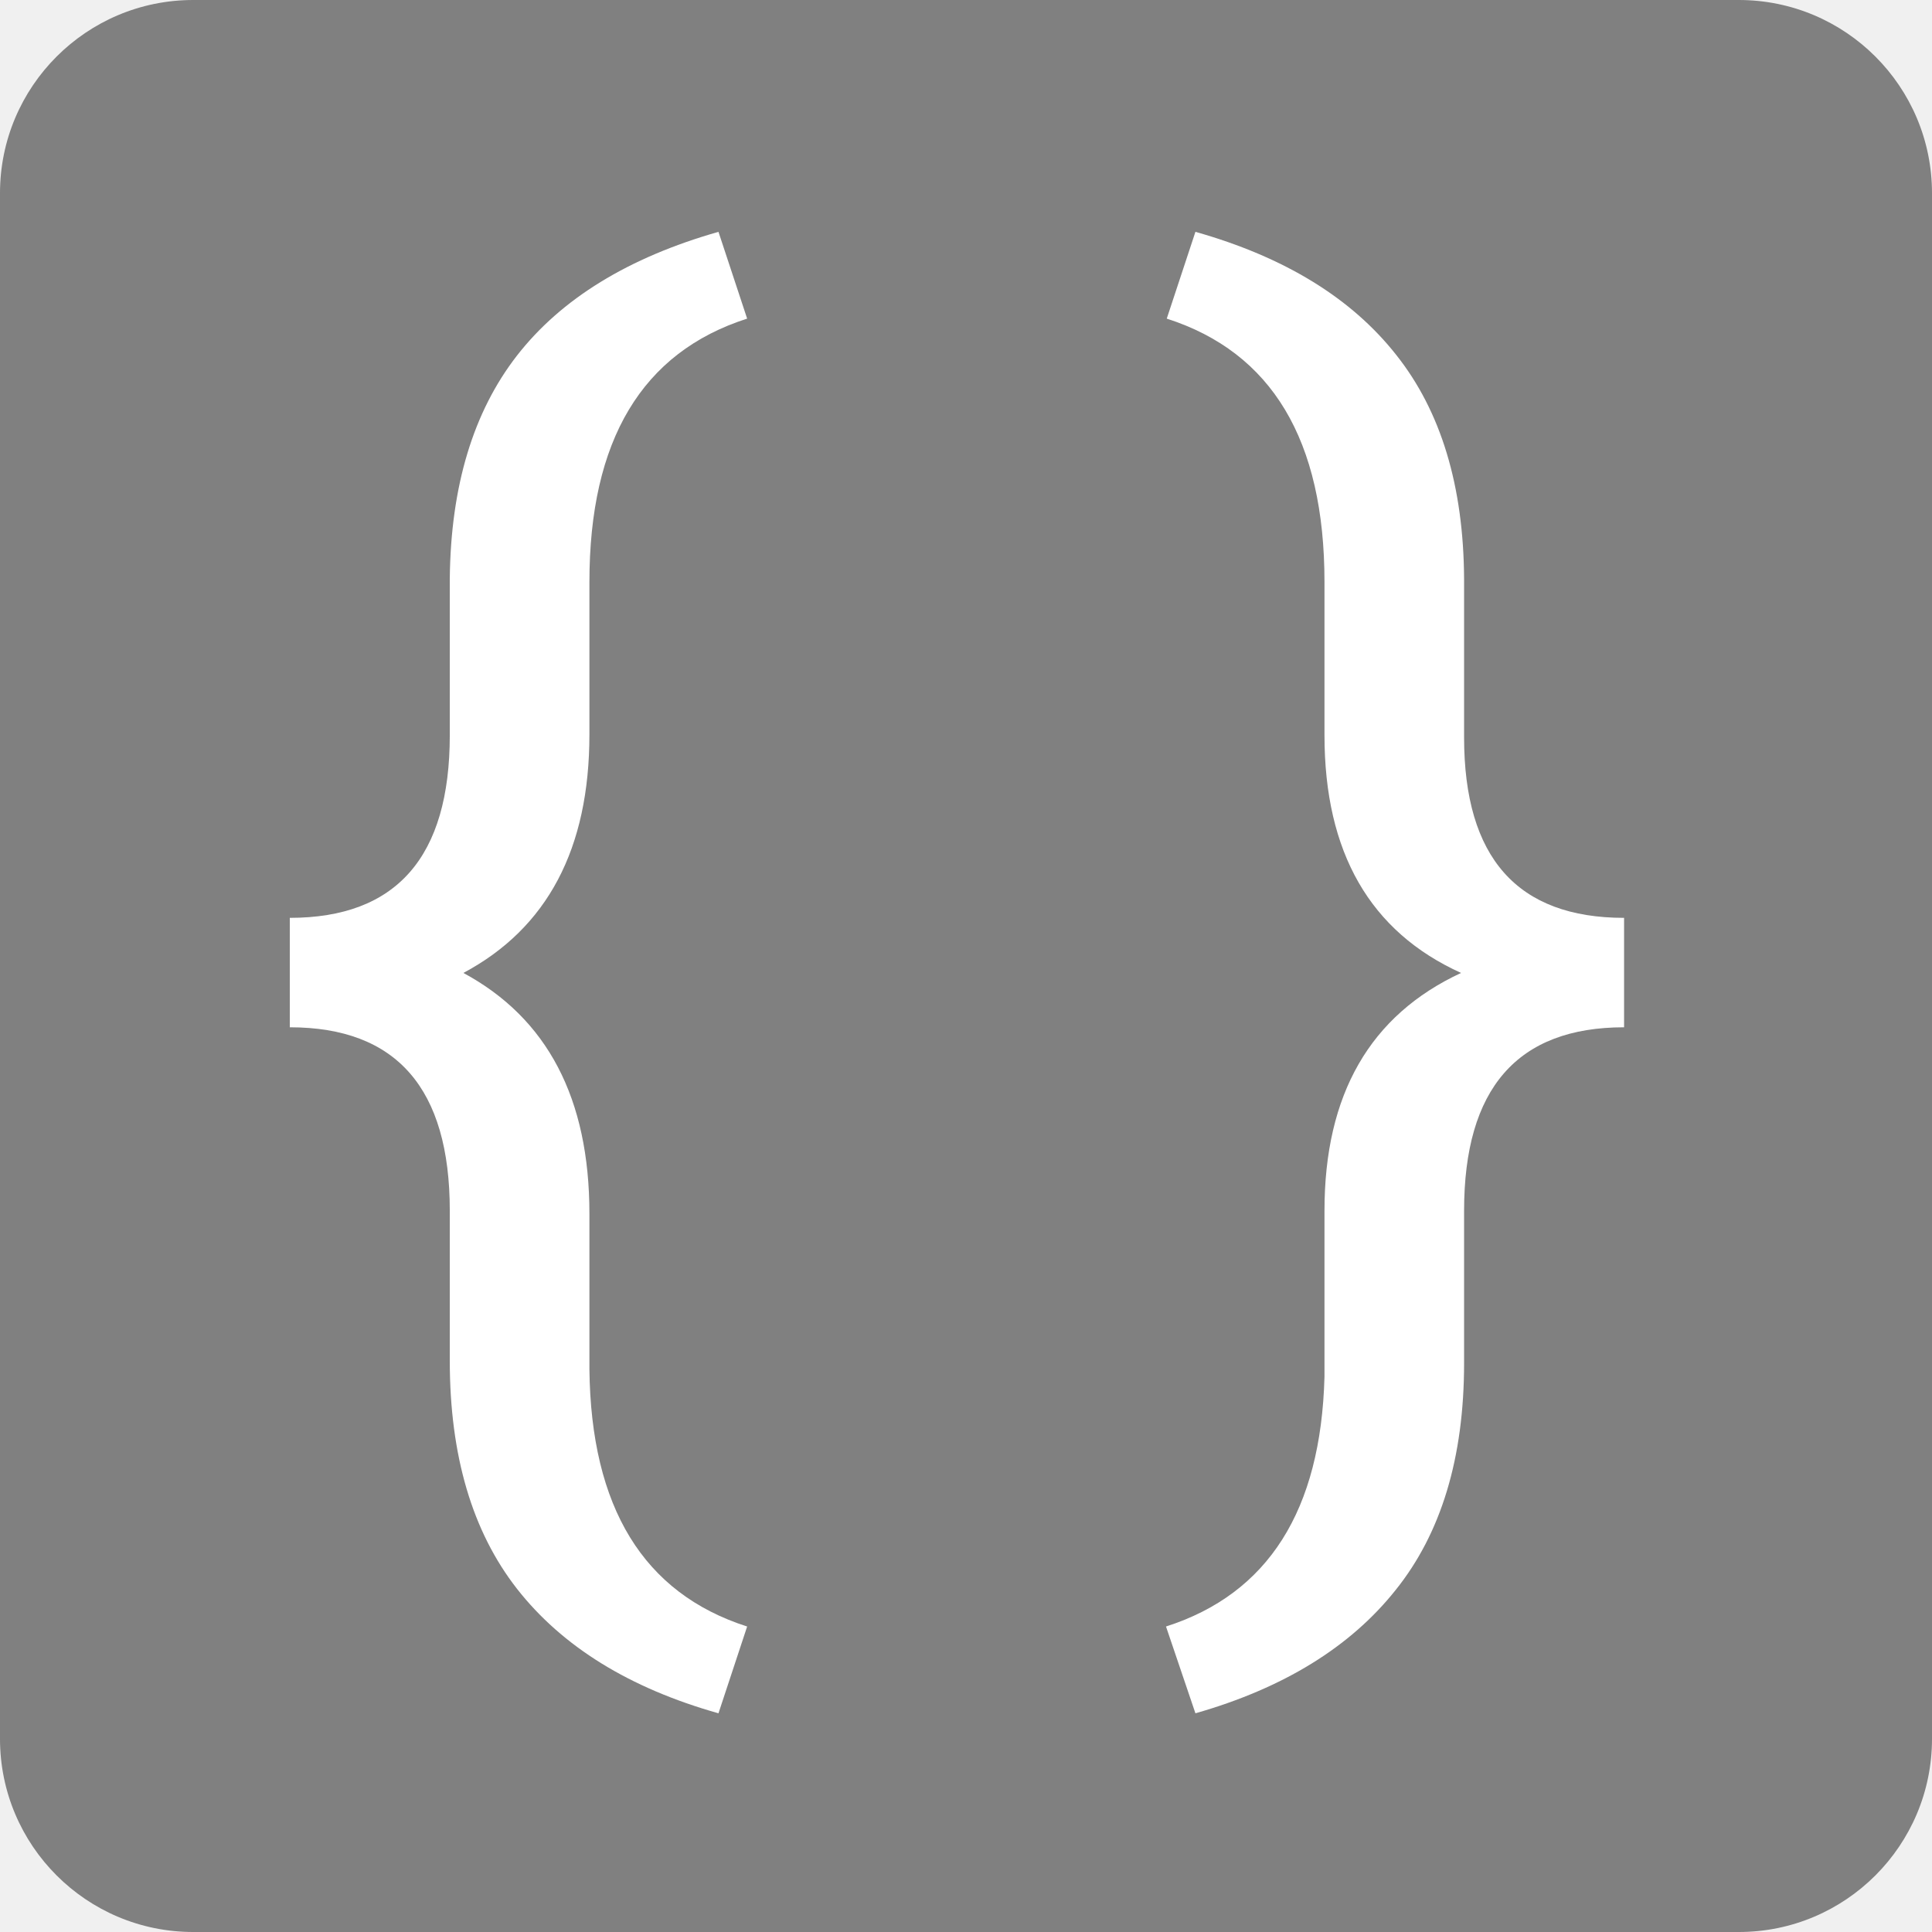
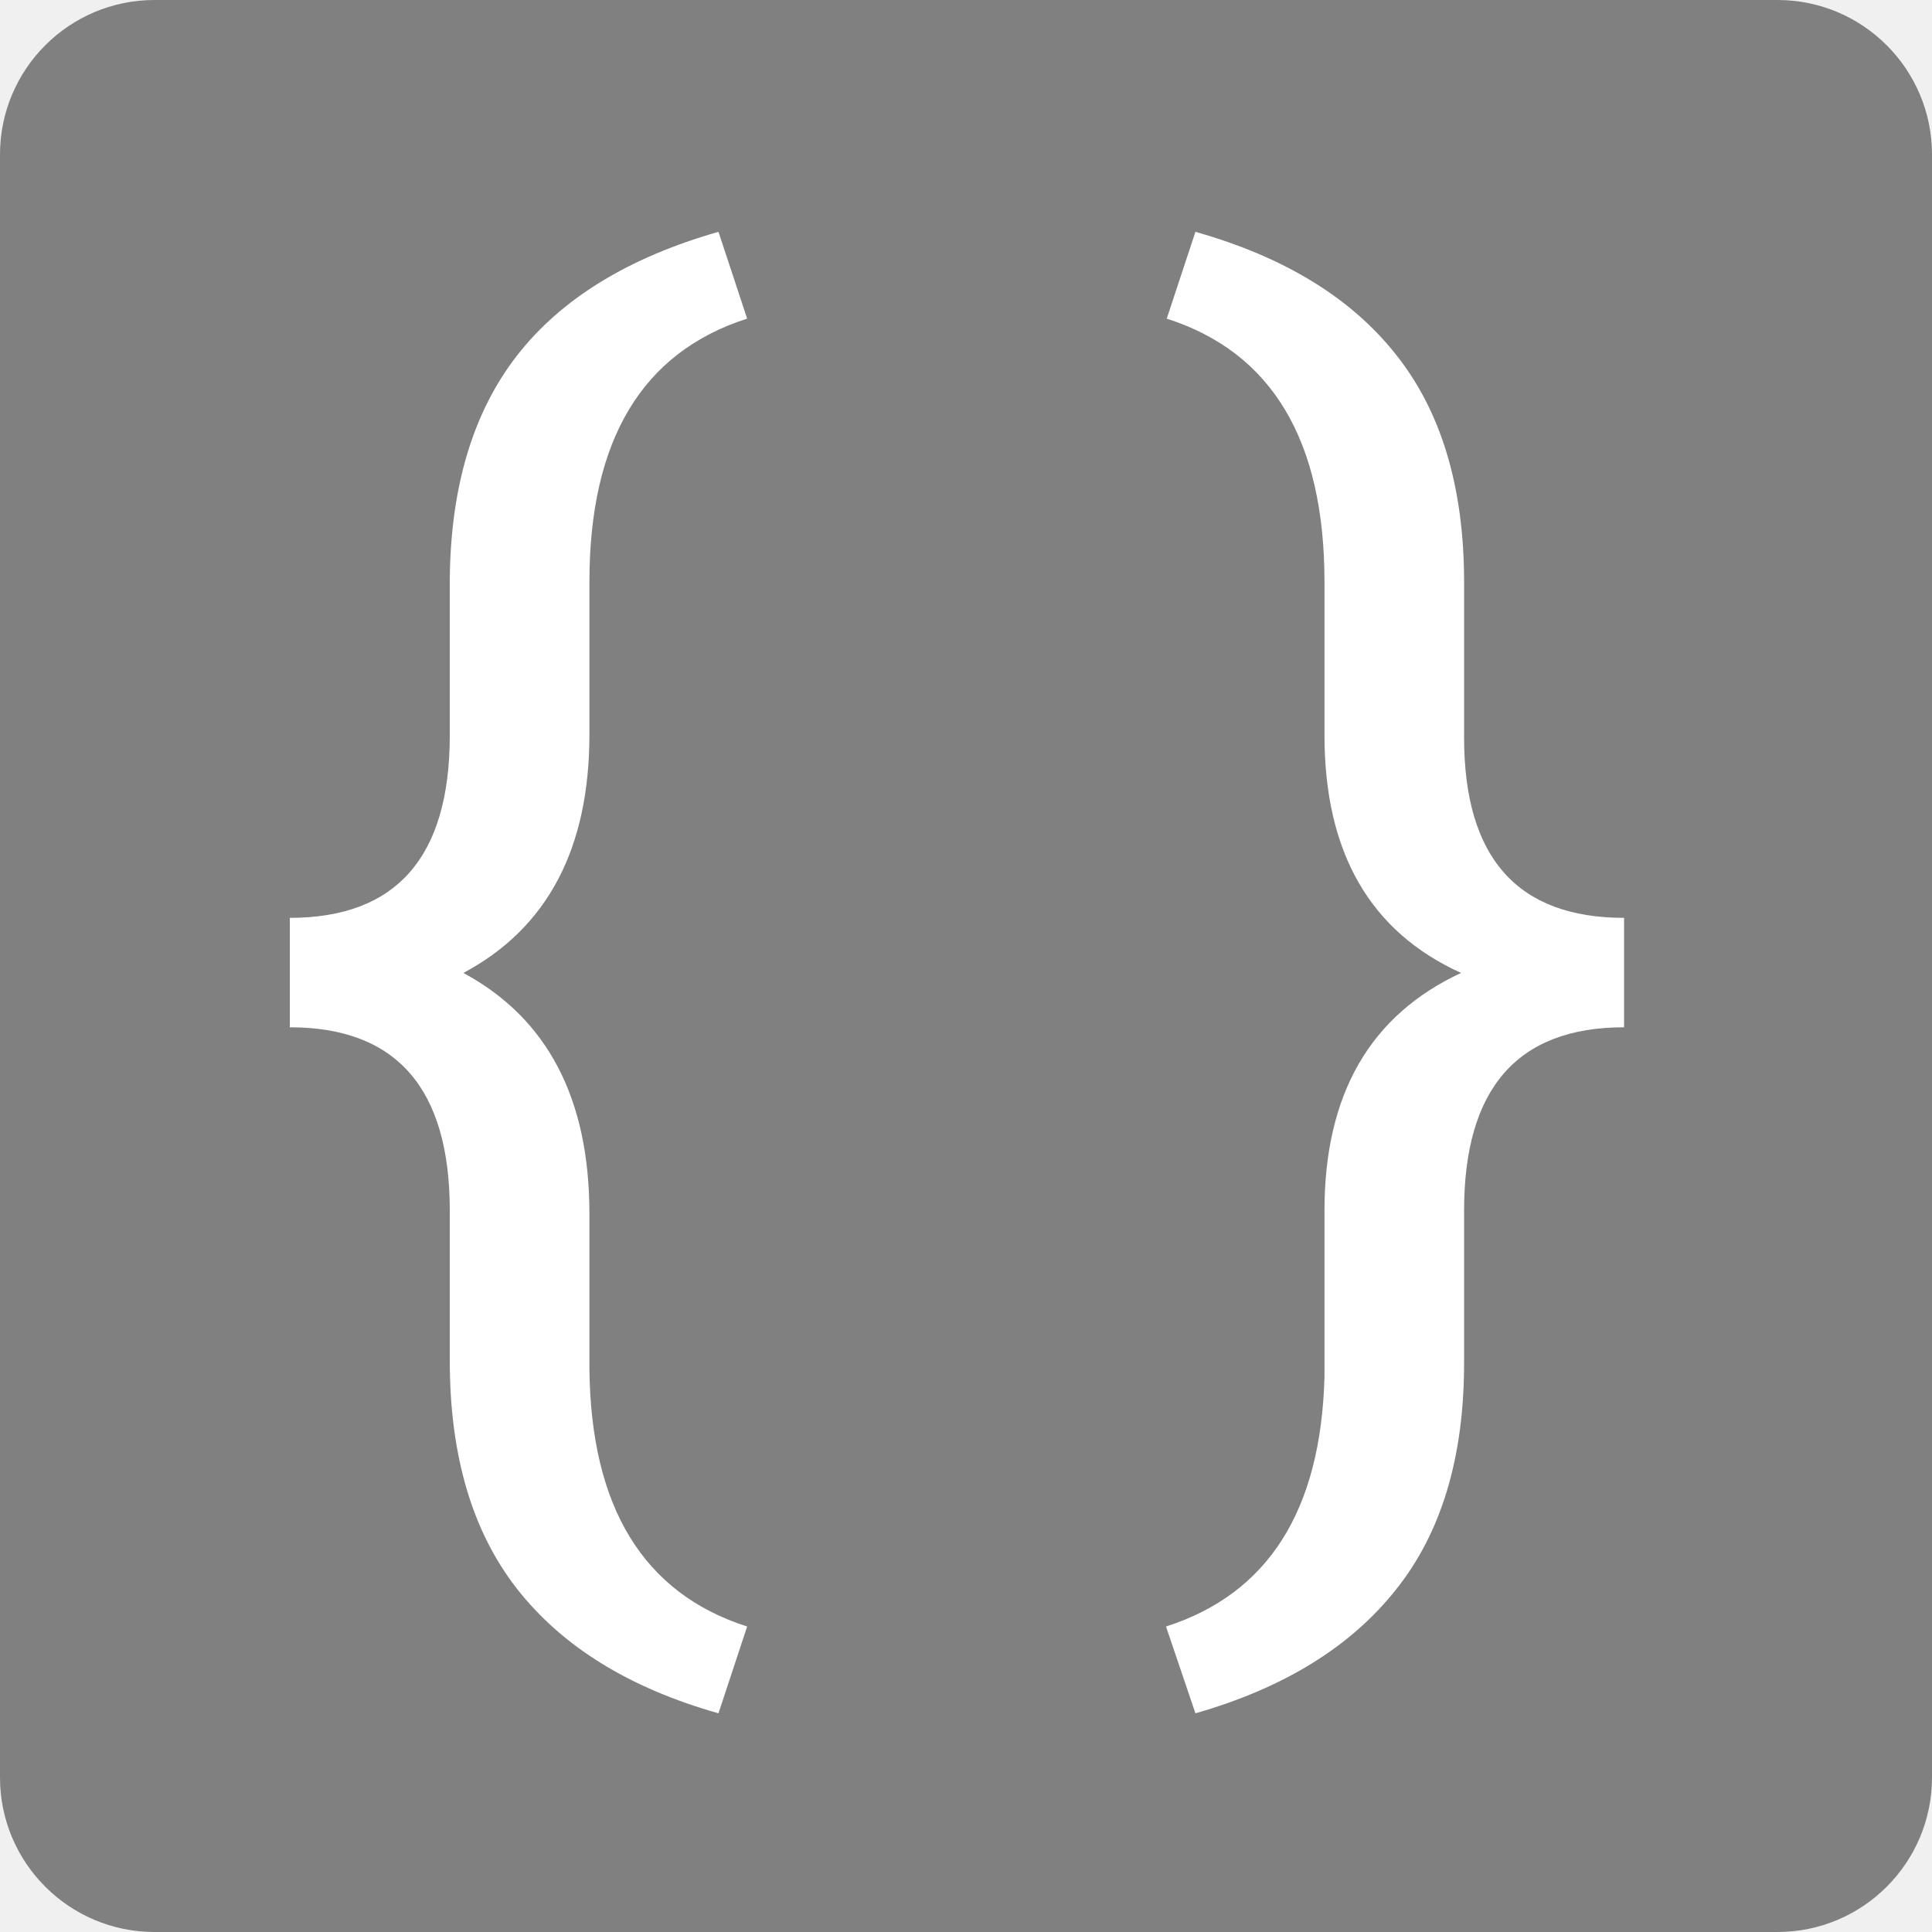
<svg xmlns="http://www.w3.org/2000/svg" width="28" height="28" viewBox="0 0 100 100" fill="none">
-   <rect width="100" height="100" rx="10" fill="gray" />
+   <rect width="100" height="100" rx="8" fill="gray" />
  <path d="M37.188 88.68C32.578 87.378 29.102 85.229 26.758 82.234C24.44 79.266 23.281 75.333 23.281 70.438V62.664C23.281 56.336 20.521 53.172 15 53.172V47.508C20.521 47.508 23.281 44.357 23.281 38.055V29.93C23.333 25.164 24.492 21.323 26.758 18.406C29.049 15.463 32.526 13.328 37.188 12L38.672 16.492C33.229 18.237 30.508 22.781 30.508 30.125V38.016C30.508 43.927 28.333 48.042 23.984 50.359C28.333 52.703 30.508 56.857 30.508 62.82V70.867C30.586 78.029 33.307 82.469 38.672 84.188L37.188 88.68Z" fill="white" />
  <path d="M60.352 84.188C65.638 82.495 68.372 78.185 68.555 71.258V62.664C68.555 56.648 70.912 52.547 75.625 50.359C70.912 48.224 68.555 44.122 68.555 38.055V30.125C68.555 22.781 65.833 18.237 60.391 16.492L61.875 12C66.484 13.302 69.948 15.425 72.266 18.367C74.583 21.284 75.755 25.151 75.781 29.969V38.172C75.781 44.396 78.542 47.508 84.062 47.508V53.172C78.542 53.172 75.781 56.336 75.781 62.664V70.555C75.781 75.451 74.596 79.37 72.227 82.312C69.883 85.255 66.432 87.378 61.875 88.68L60.352 84.188Z" fill="white" />
</svg>
